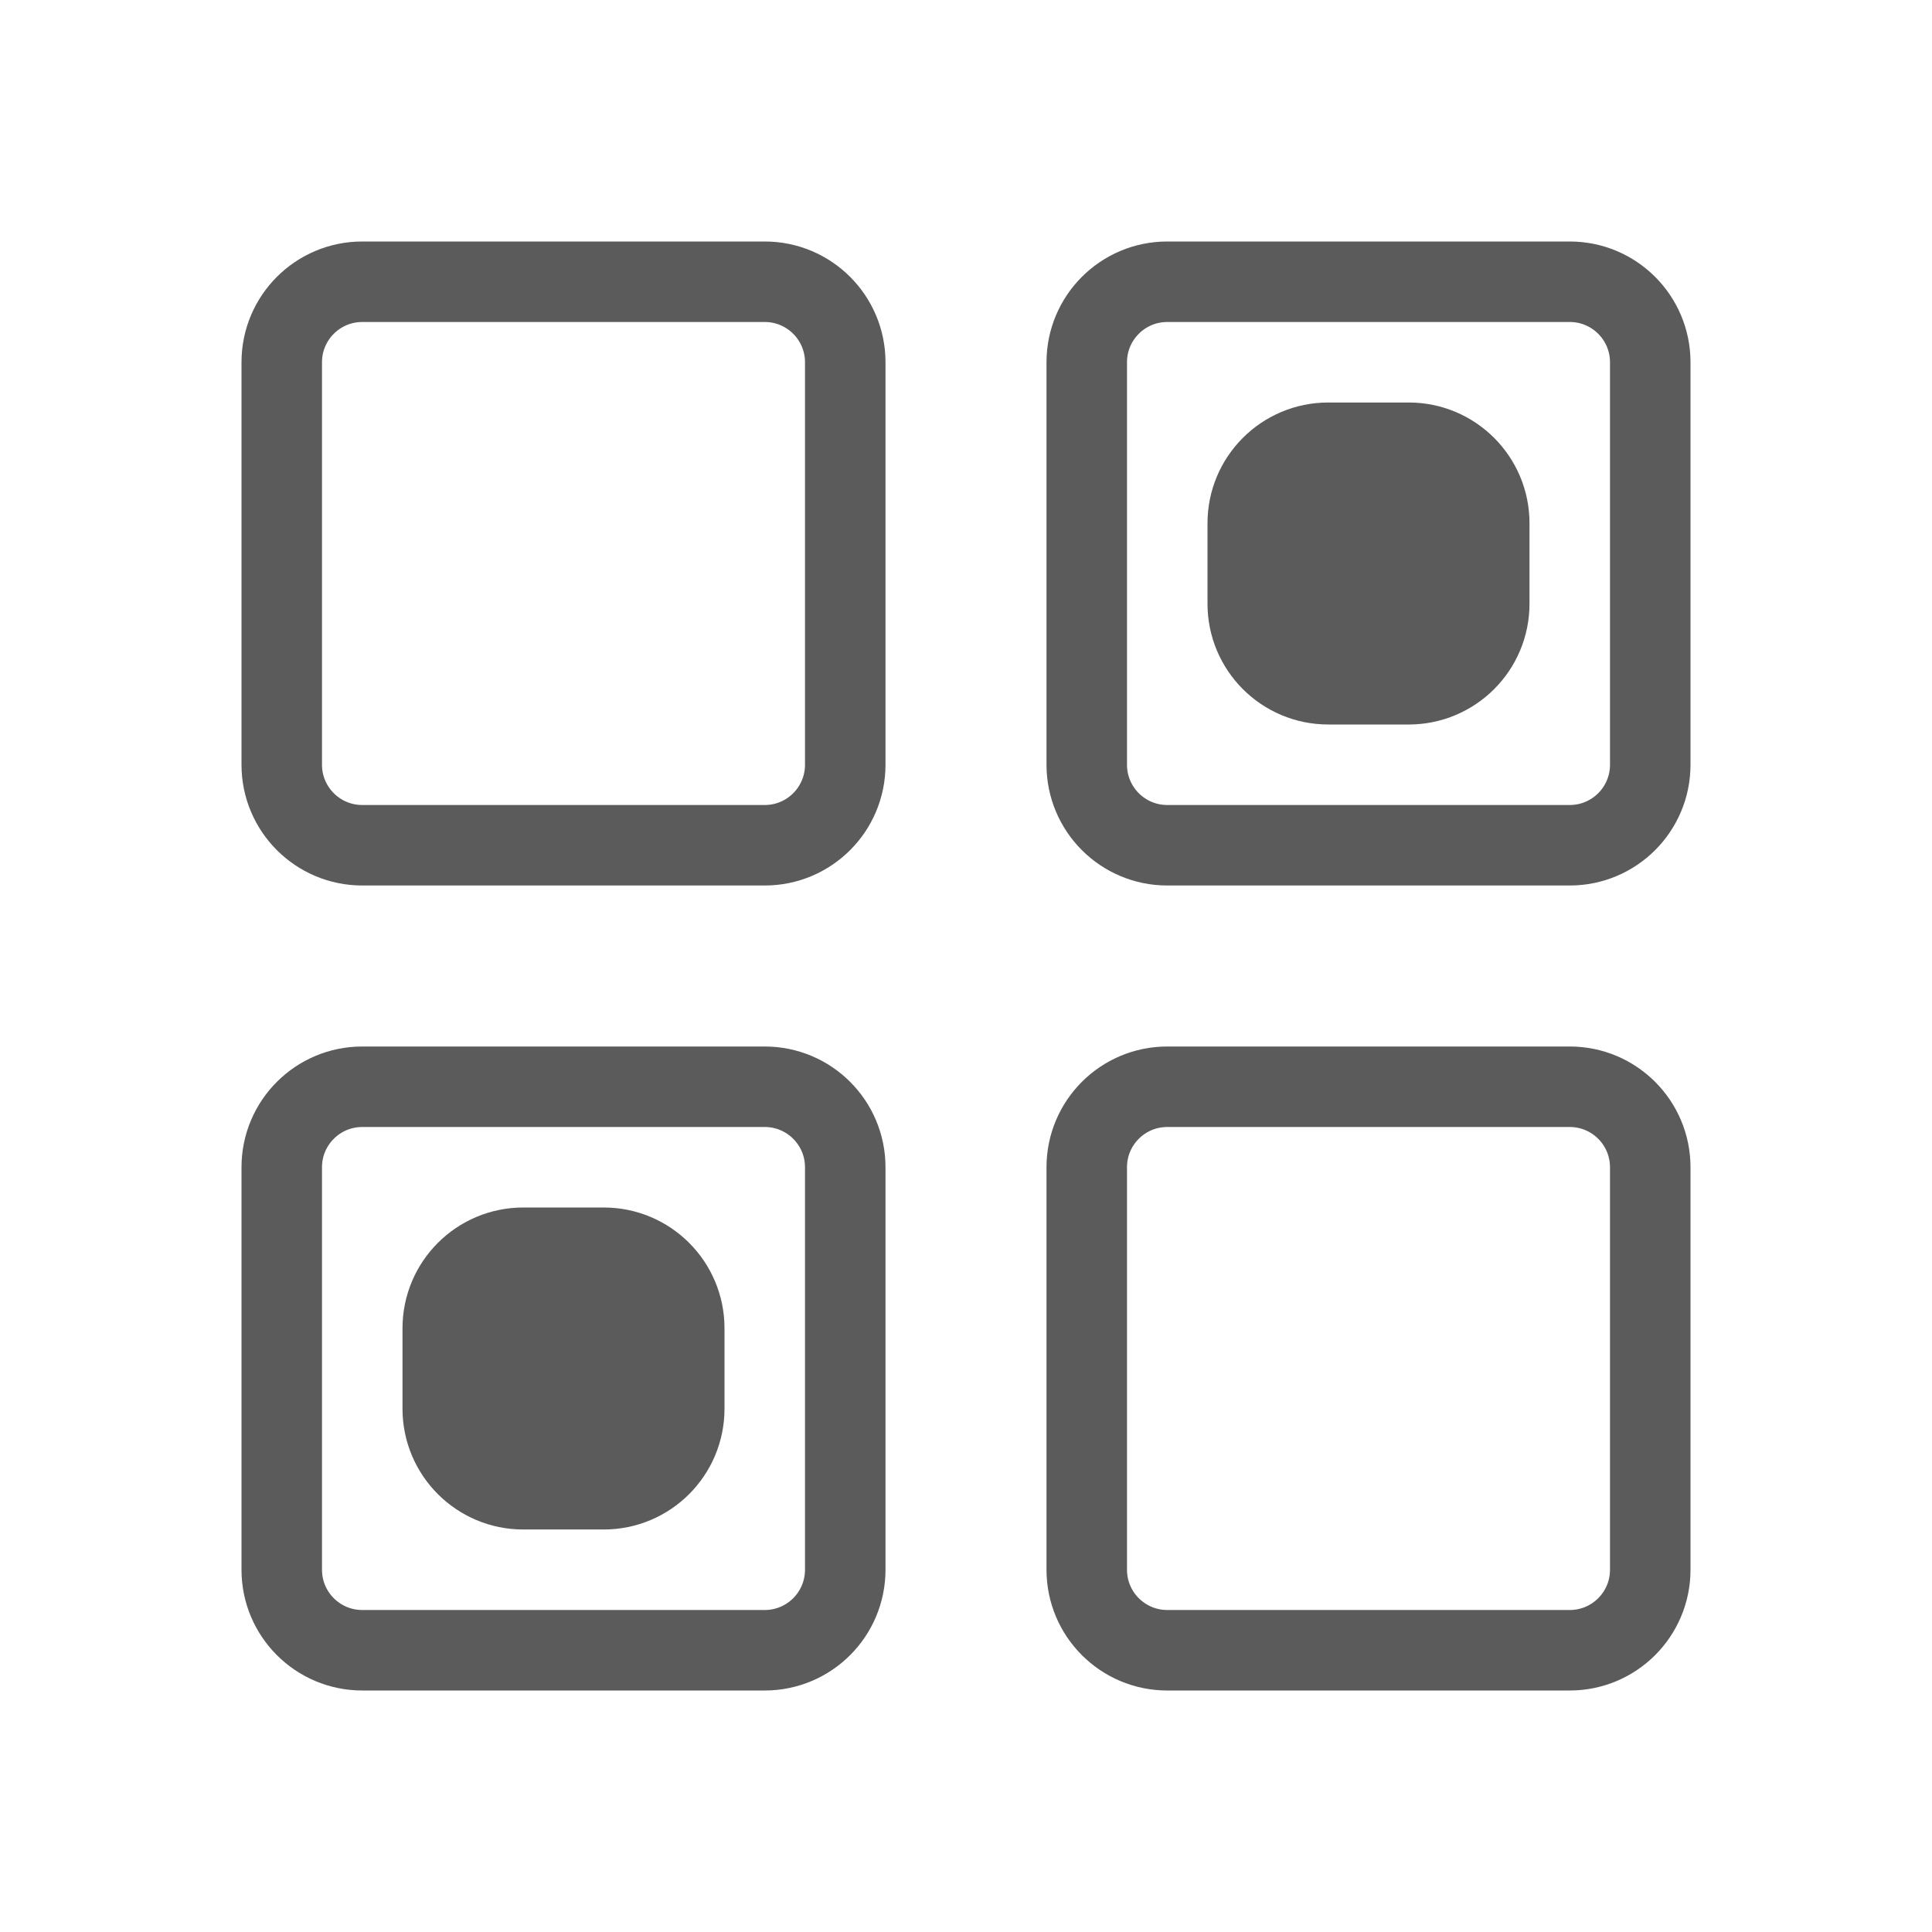
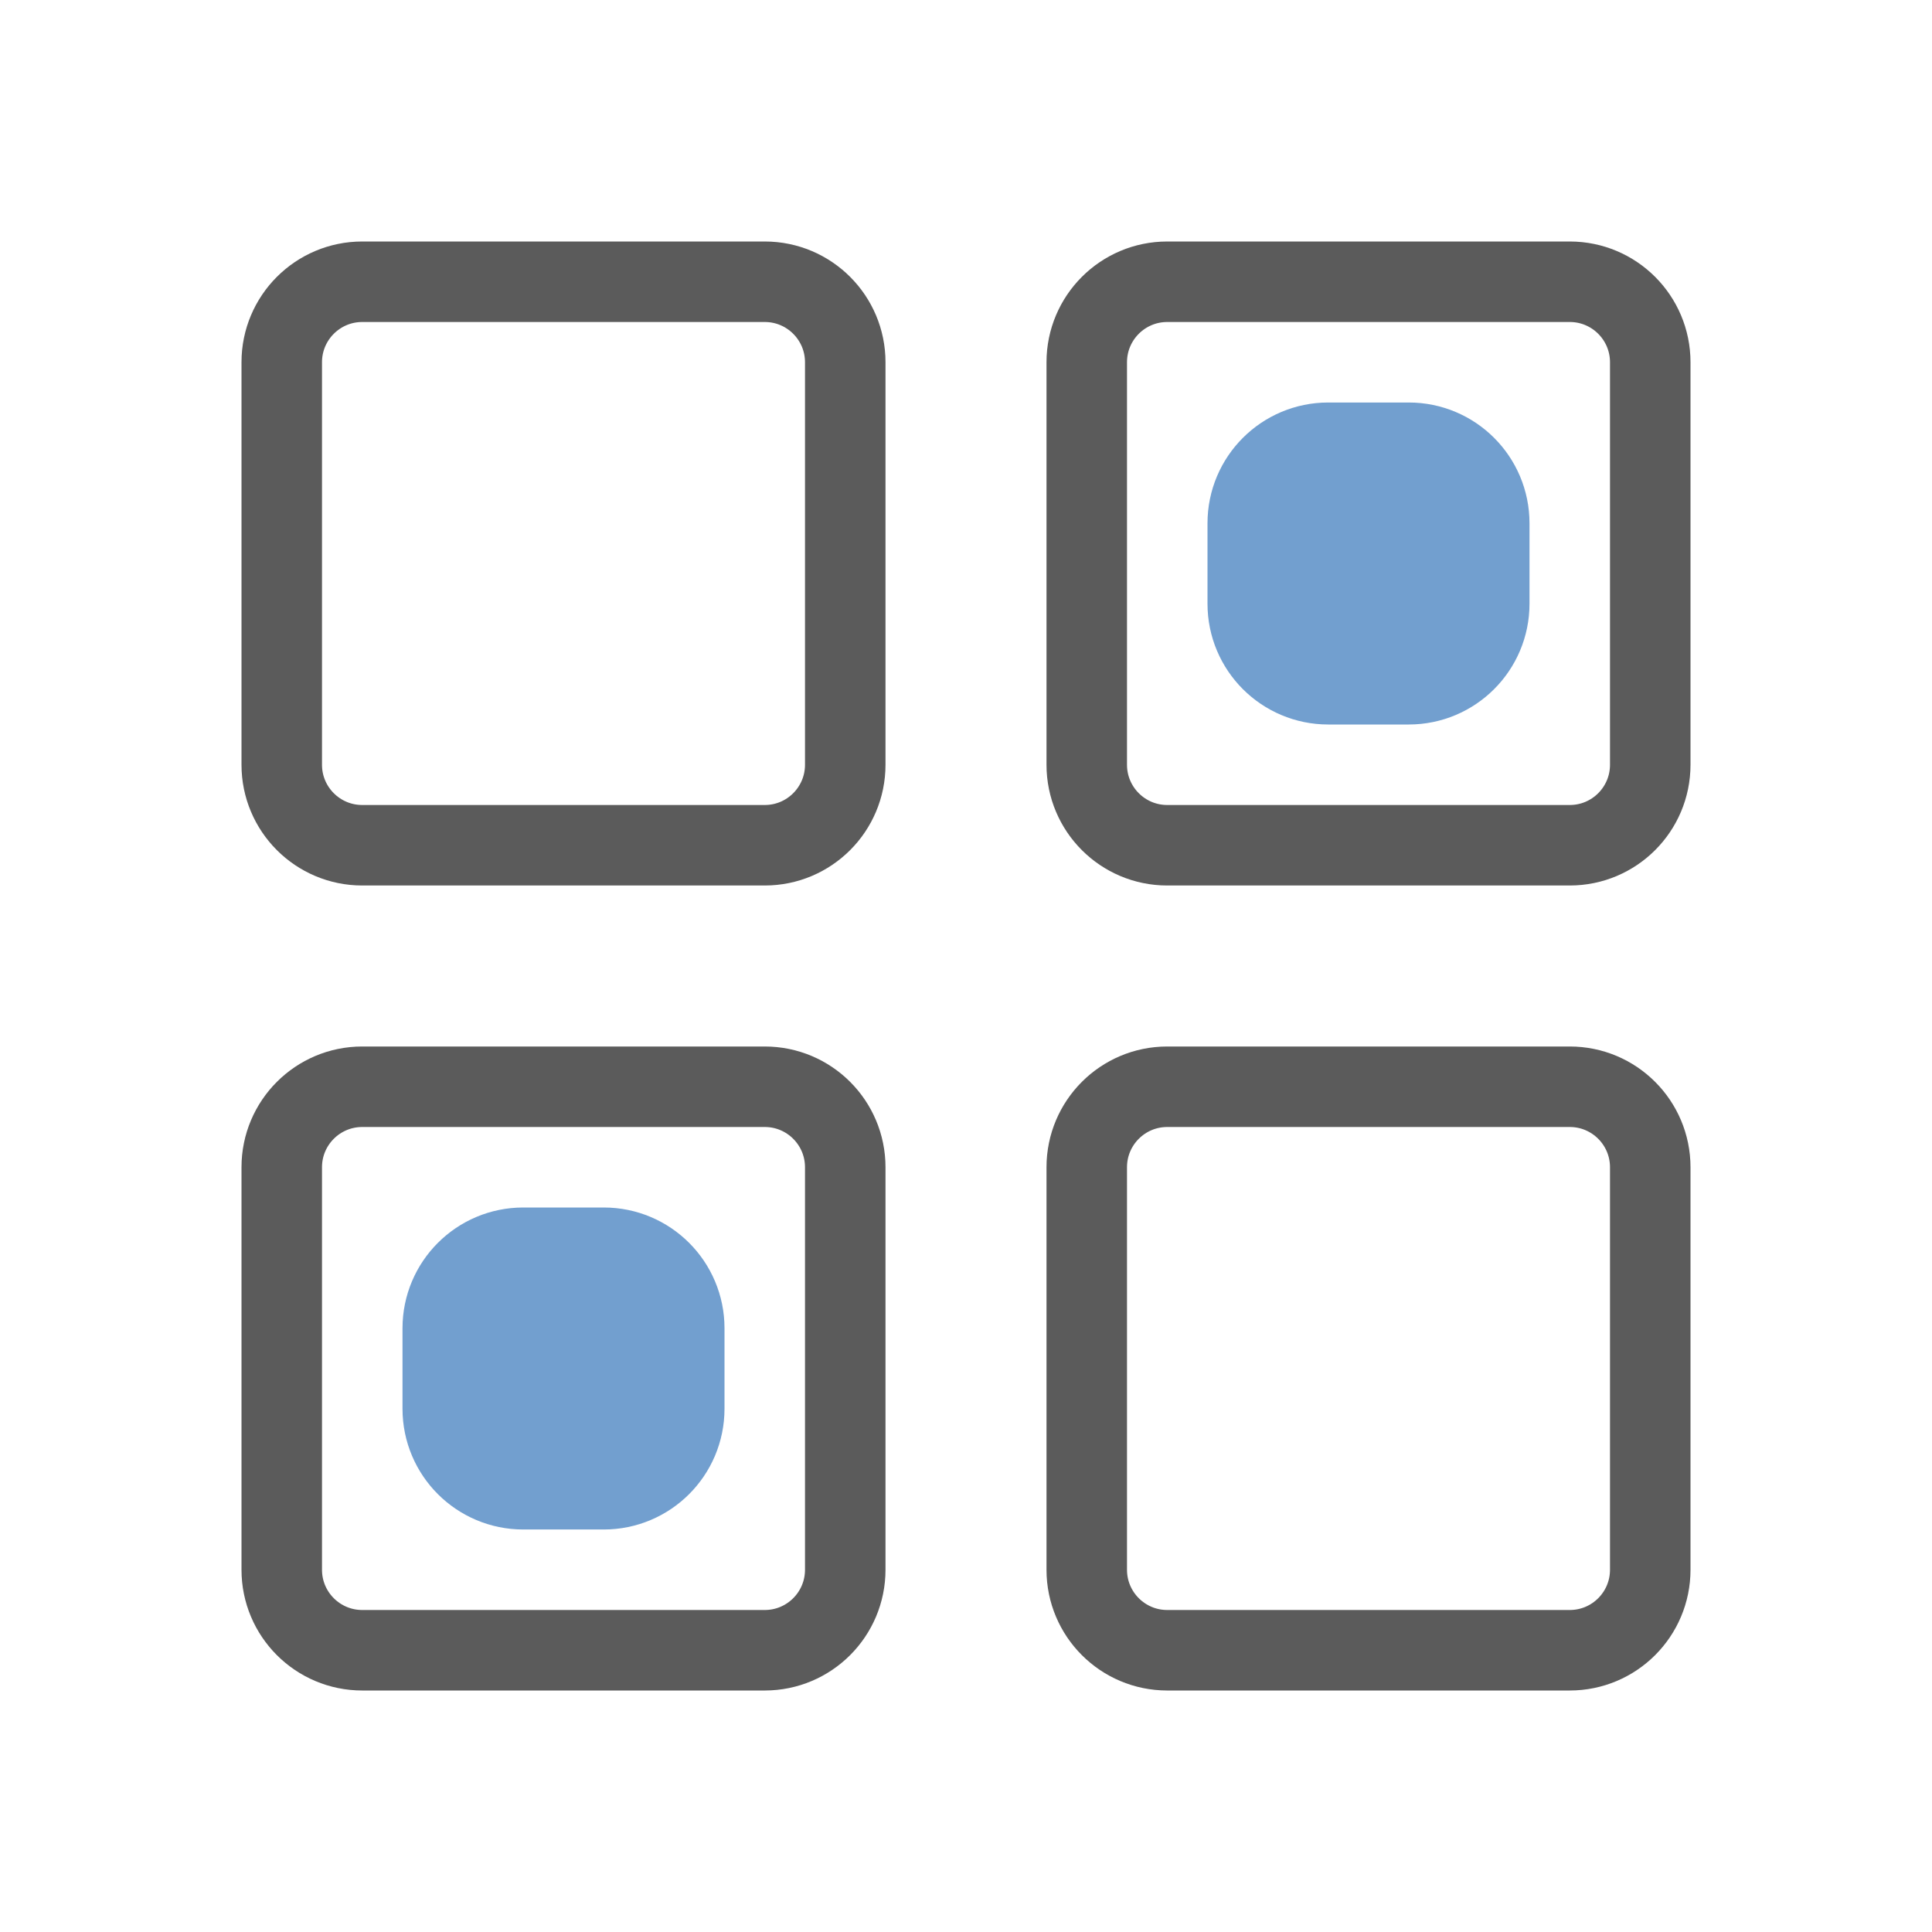
<svg xmlns="http://www.w3.org/2000/svg" xmlns:xlink="http://www.w3.org/1999/xlink" width="24" height="24" viewBox="0 0 24 24" version="1.1" id="svg5" xml:space="preserve">
  <defs id="defs2" />
  <g id="layer1" style="display:inline" />
  <g id="layer3">
    <rect style="fill:none;stroke:#5b5b5b;stroke-dasharray:none;stroke-dashoffset:1;paint-order:fill markers stroke;fill-opacity:1;stroke-opacity:1" id="rect297" width="7" height="7" x="3.5" y="3.5" ry="1" />
    <use x="0" y="0" xlink:href="#rect297" id="use2122" transform="translate(10)" />
-     <rect style="fill:#5b5b5b;fill-opacity:1;stroke:#5b5b5b;stroke-dasharray:none;stroke-dashoffset:1;stroke-opacity:1;paint-order:fill markers stroke" id="use2124" width="3" height="3" x="15.5" y="5.5" ry="1" />
+     <rect style="fill:#729fcf;fill-opacity:1;stroke:#729fcf;stroke-dasharray:none;stroke-dashoffset:1;stroke-opacity:1;paint-order:fill markers stroke" id="use2124" width="3" height="3" x="15.5" y="5.5" ry="1" />
    <use x="0" y="0" xlink:href="#rect297" id="use2126" transform="translate(0,10)" />
-     <rect style="fill:#5b5b5b;fill-opacity:1;stroke:#5b5b5b;stroke-dasharray:none;stroke-dashoffset:1;stroke-opacity:1;paint-order:fill markers stroke" id="use2128" width="3" height="3" x="5.5" y="15.5" ry="1" />
+     <rect style="fill:#729fcf;fill-opacity:1;stroke:#729fcf;stroke-dasharray:none;stroke-dashoffset:1;stroke-opacity:1;paint-order:fill markers stroke" id="use2128" width="3" height="3" x="5.5" y="15.5" ry="1" />
    <use x="0" y="0" xlink:href="#rect297" id="use2130" transform="translate(10,10)" />
  </g>
</svg>
